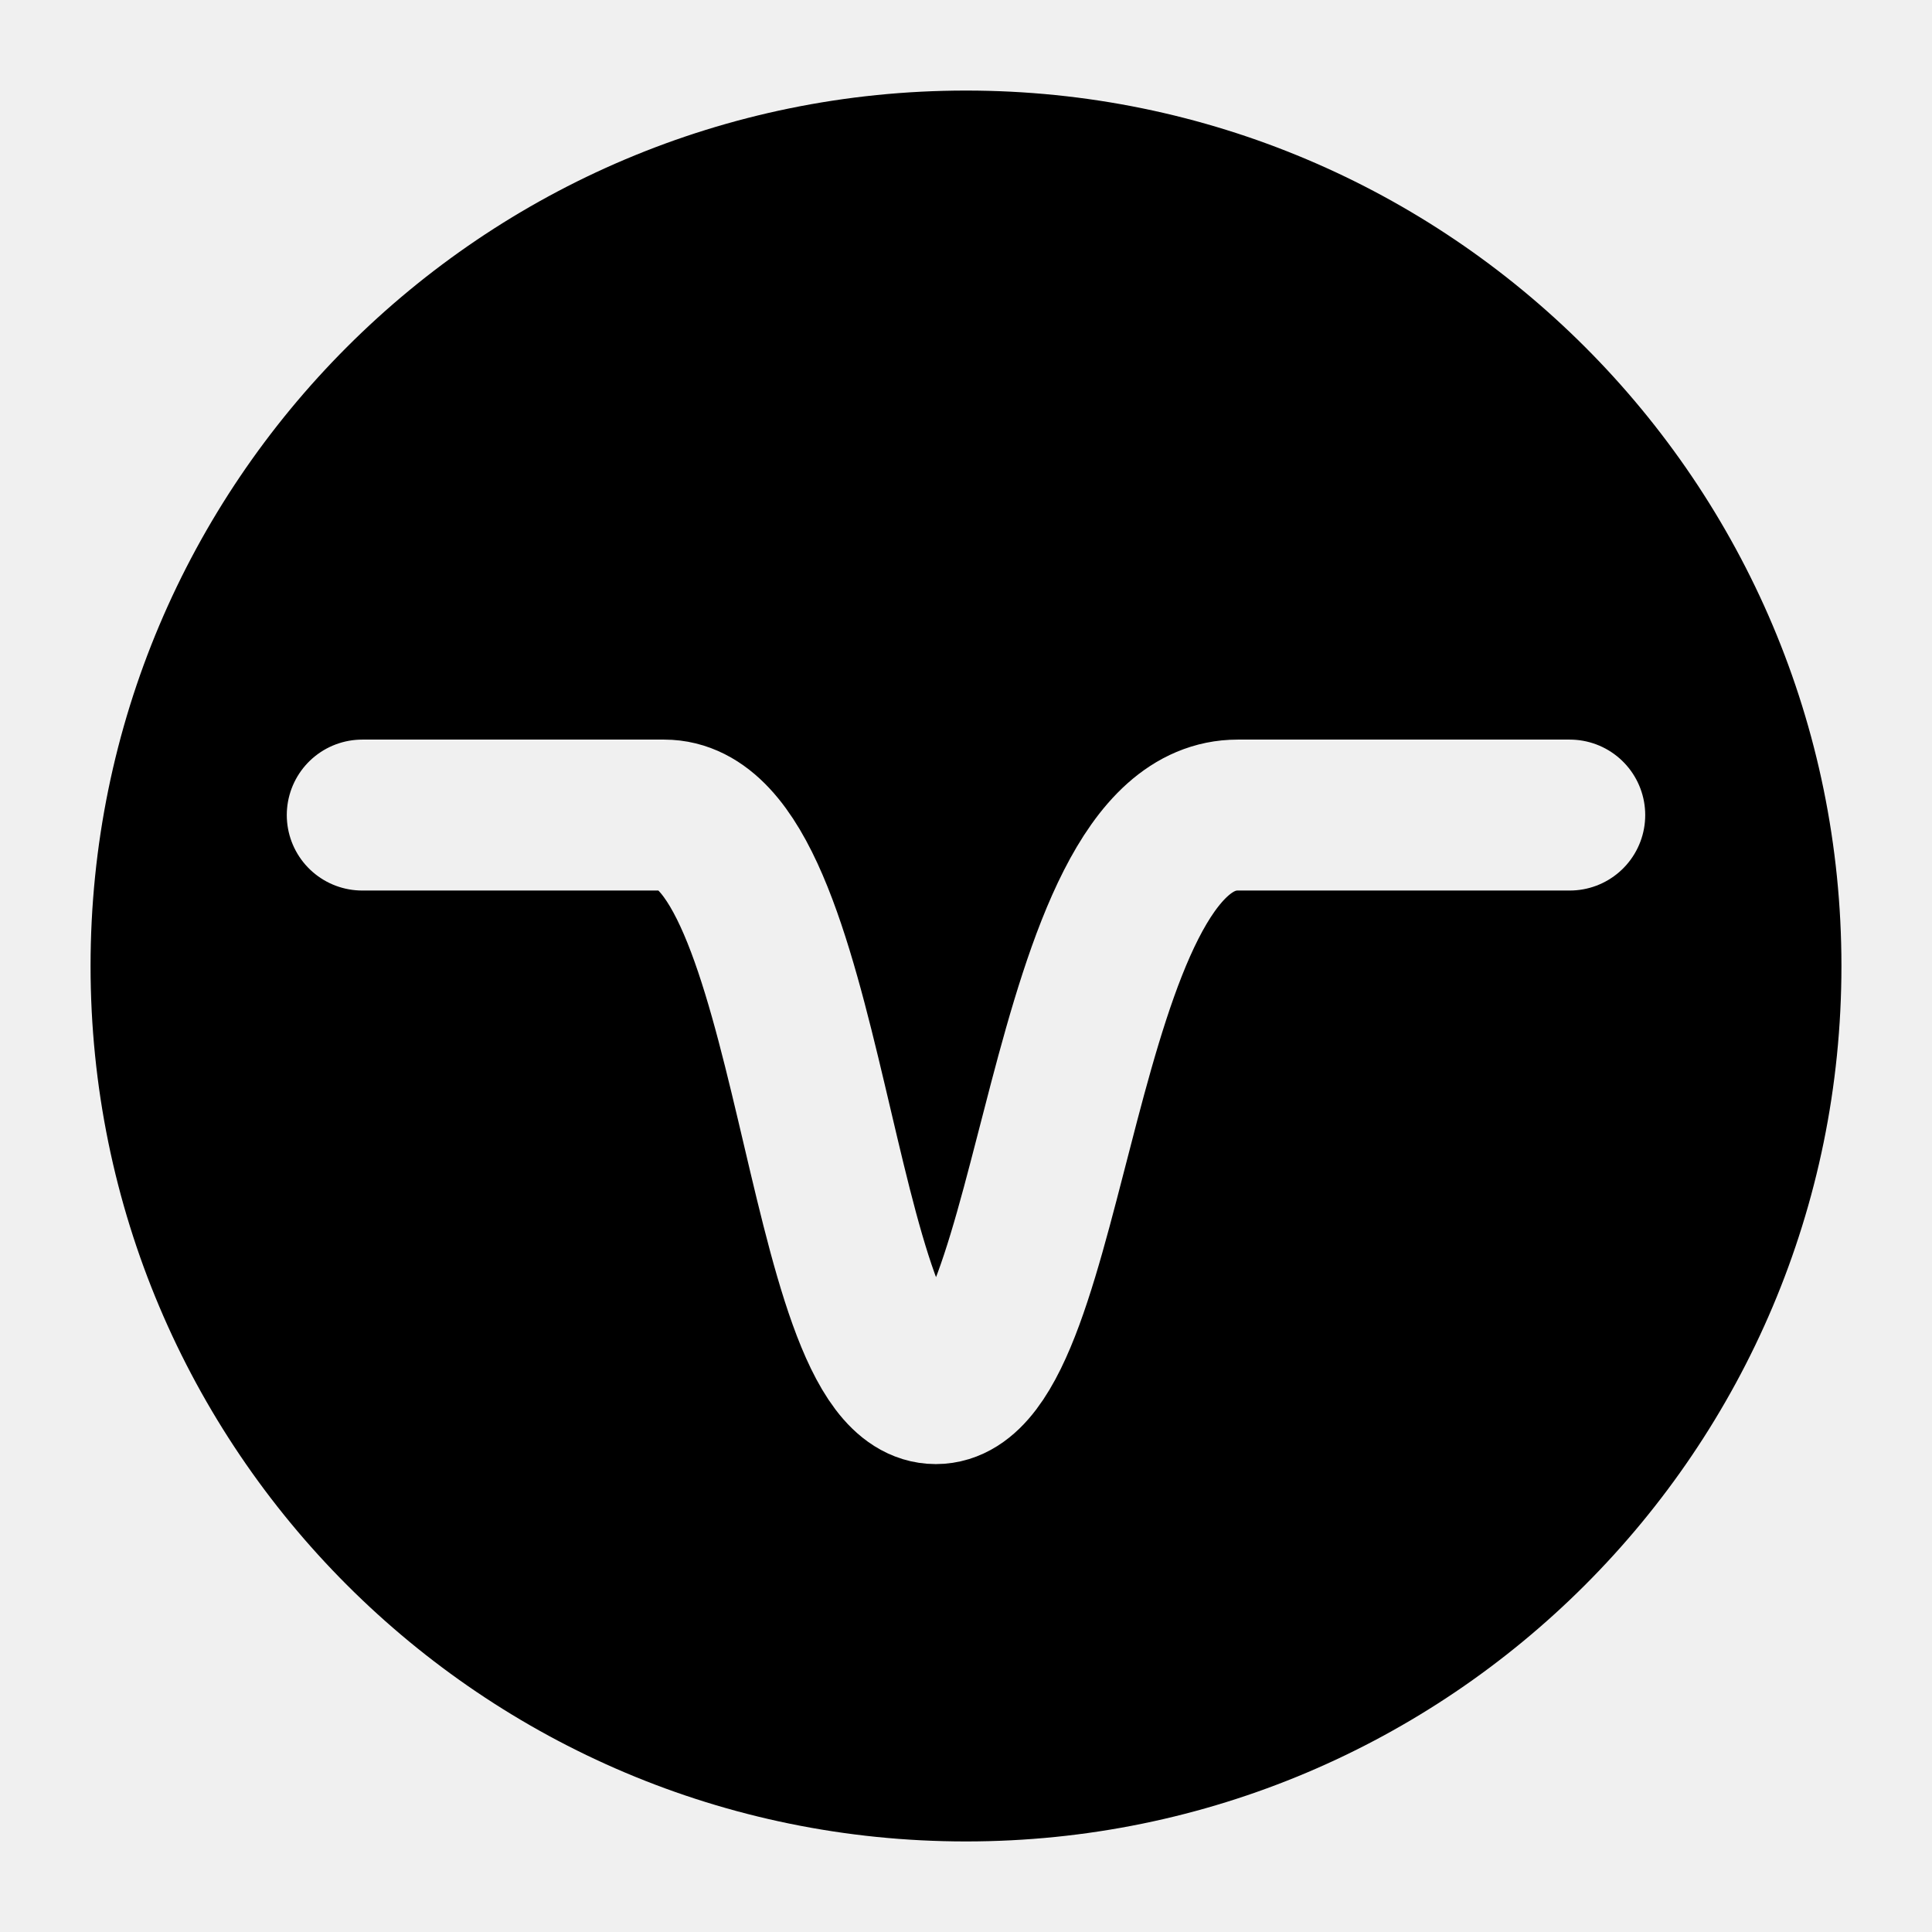
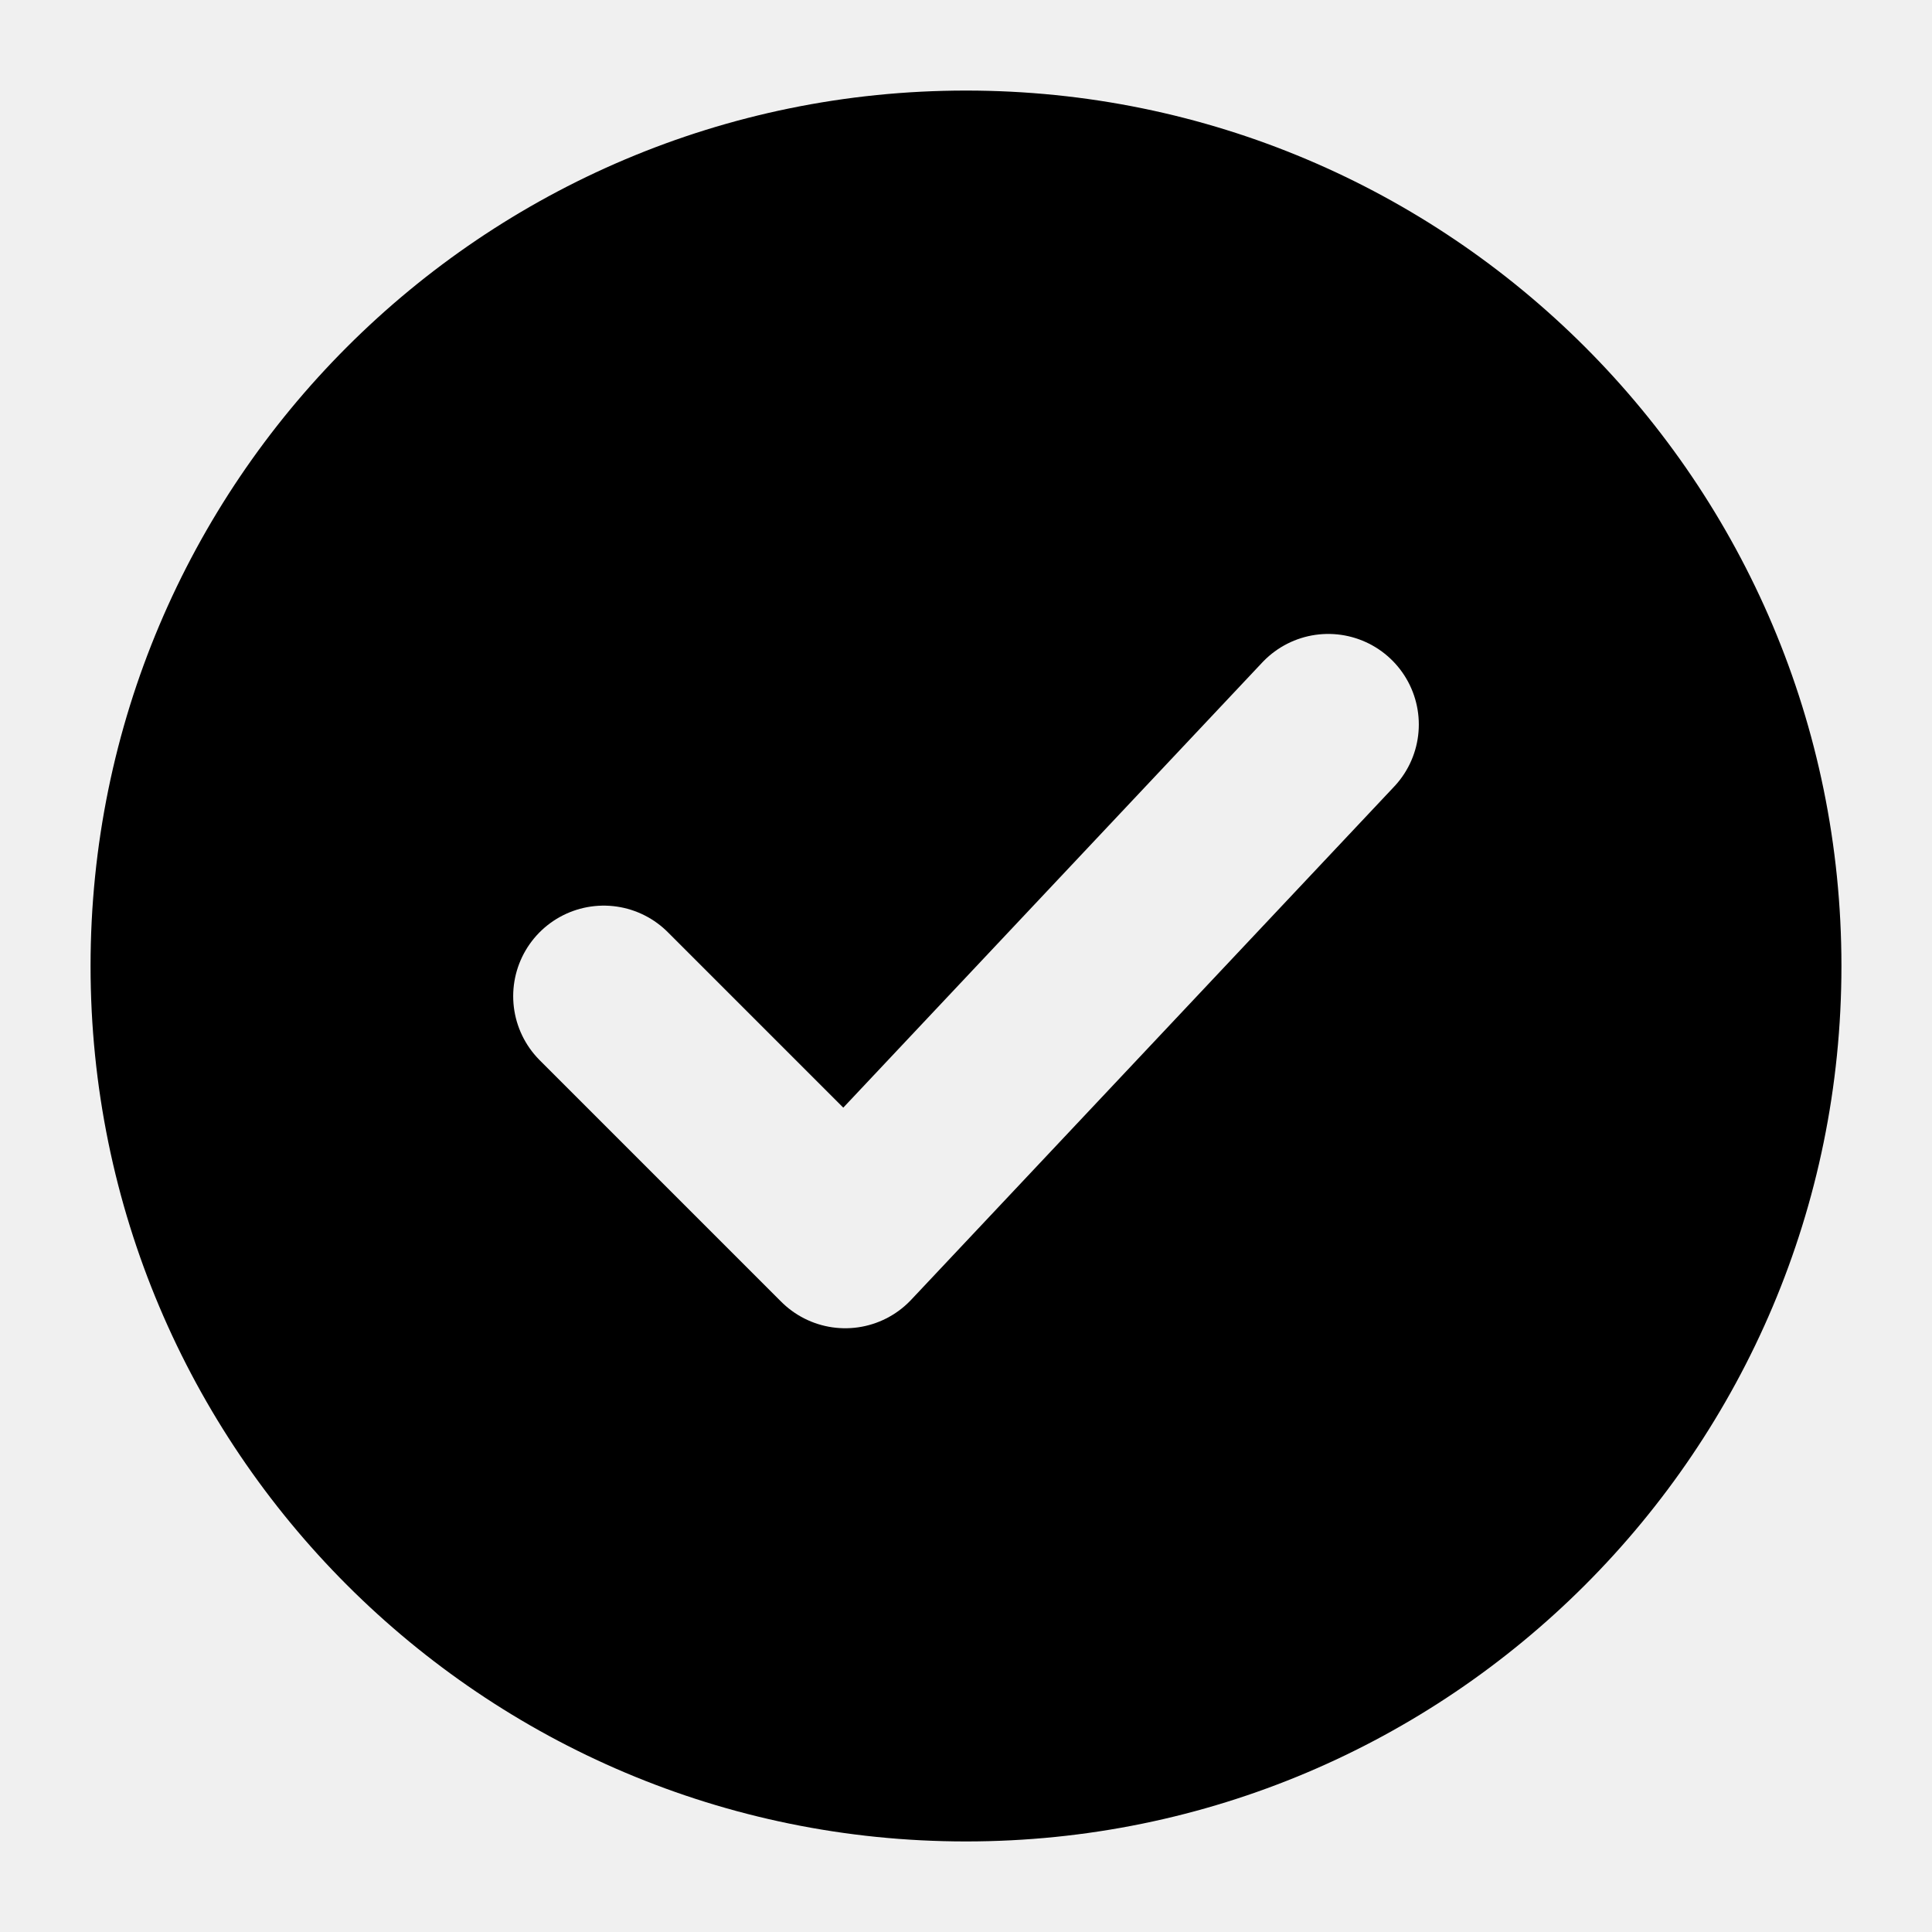
<svg xmlns="http://www.w3.org/2000/svg" viewBox="0 0 64 64">
  <defs>
-     <mask id="a1" maskUnits="userSpaceOnUse" x="0" y="0" width="64" height="64">
+     <mask id="b1" maskUnits="userSpaceOnUse" x="0" y="0" width="64" height="64">
      <rect width="64" height="64" fill="#fff" />
-       <path d="M12 27 H22 C27 27 27 46 31 46 C35 46 35 27 41 27 H52" fill="none" stroke="#000" stroke-width="5" stroke-linecap="round" stroke-linejoin="round" />
+       <path d="M20 33 L28 41 L44 24" fill="none" stroke="#000" stroke-width="6" stroke-linecap="round" stroke-linejoin="round" />
    </mask>
  </defs>
-   <circle cx="32" cy="32" r="29" fill="currentColor" mask="url(#a1)" />
+   <circle cx="32" cy="32" r="29" fill="currentColor" mask="url(#b1)" />
</svg>
